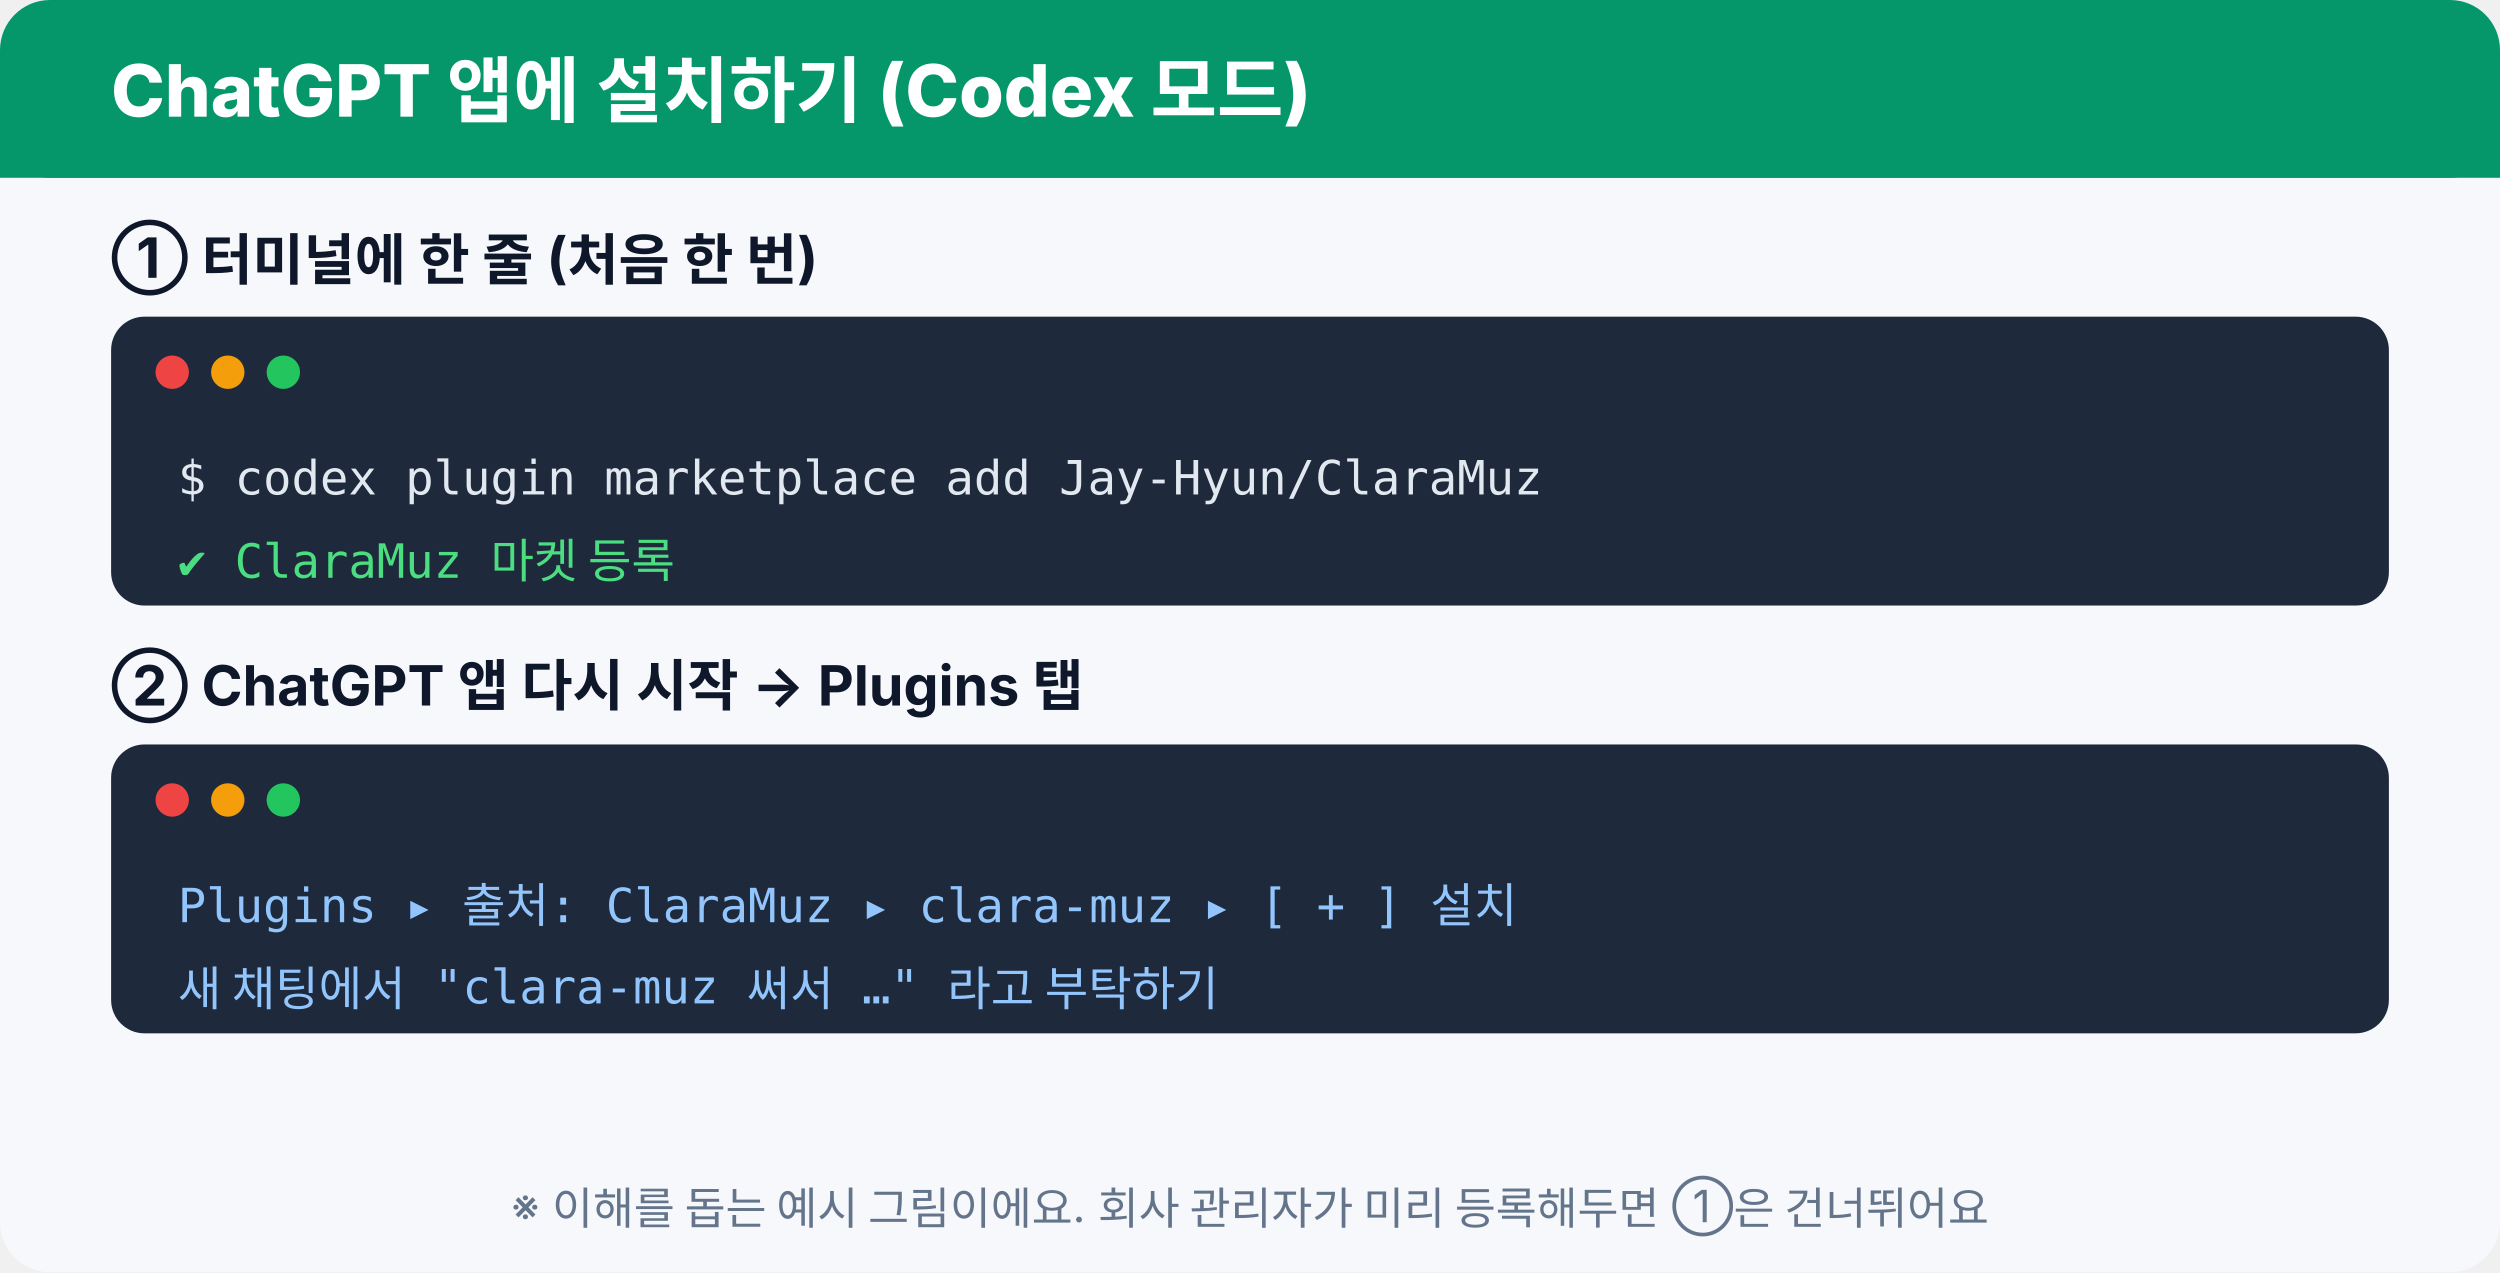
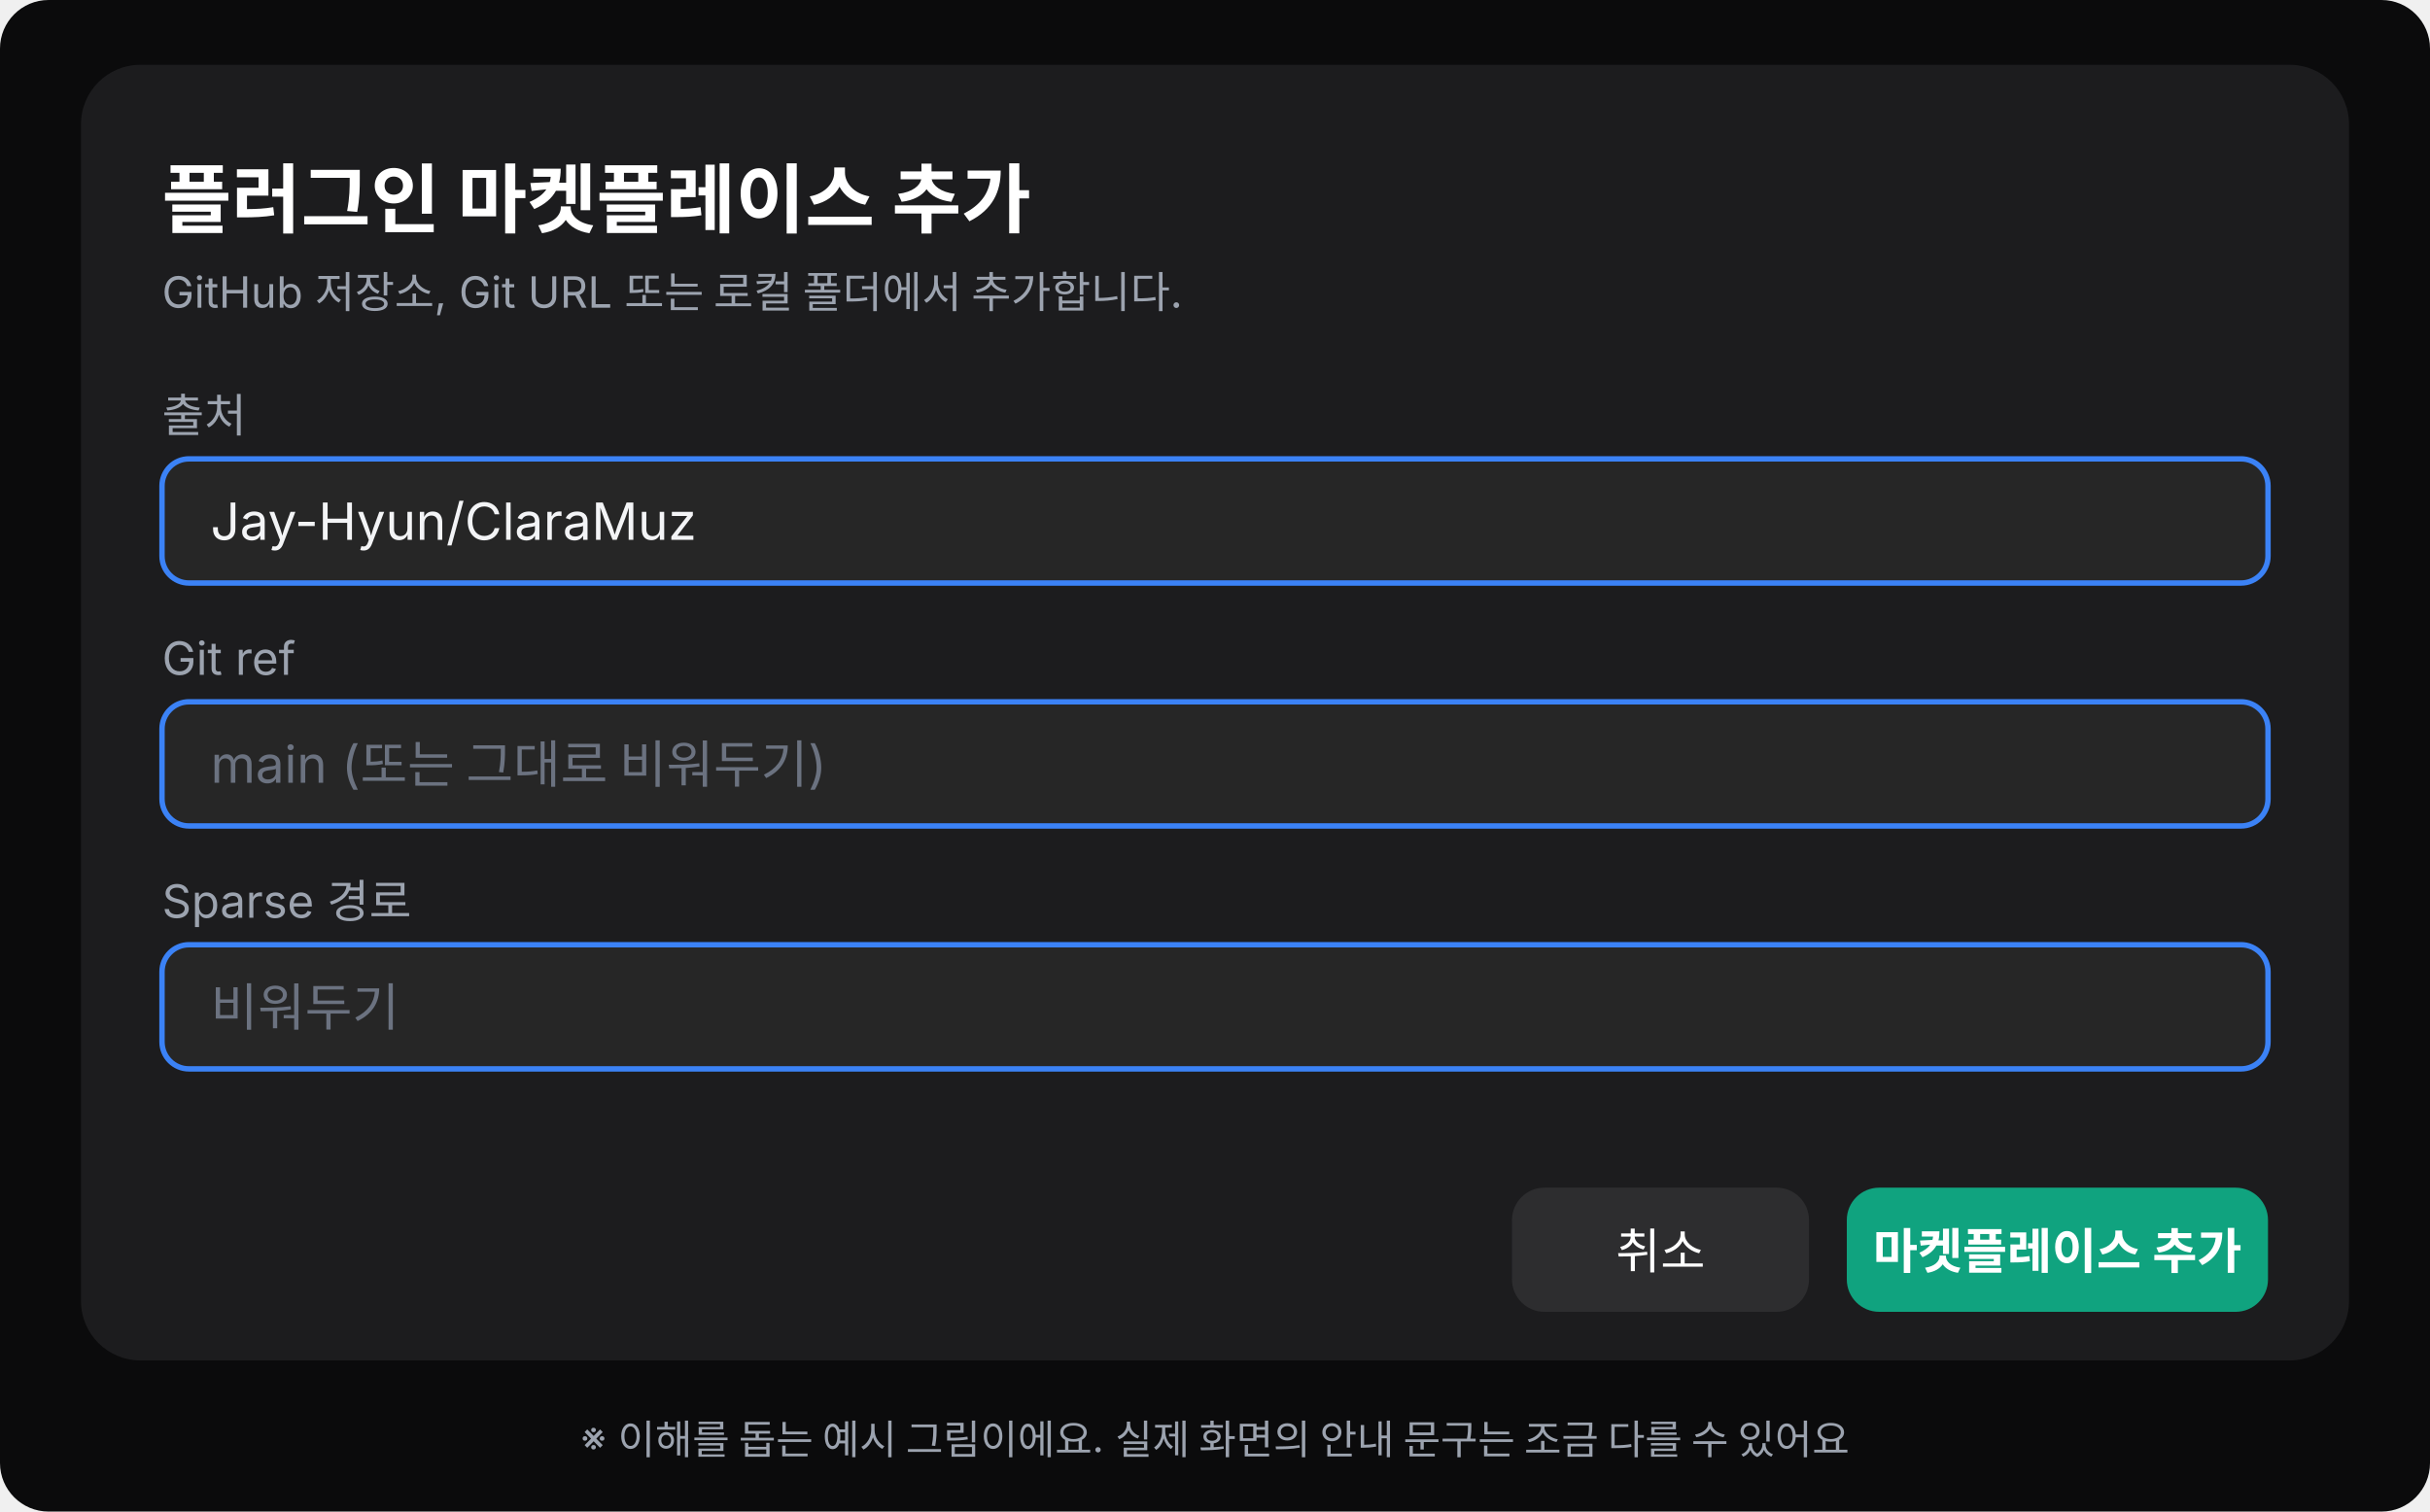
- <svg xmlns="http://www.w3.org/2000/svg" viewBox="0 0 900 458" width="900" height="458">
-   <rect width="900" height="458" rx="18" fill="#f6f8fb" />
-   <rect x="0" y="0" width="900" height="64" rx="18" fill="#059669" />
-   <rect x="0" y="40" width="900" height="24" fill="#059669" />
-   <text x="40" y="42" font-family="-apple-system,'Segoe UI','Apple SD Gothic Neo','Malgun Gothic',sans-serif" font-size="26" font-weight="800" fill="#fff">ChatGPT 앱에 설치하기 (Codex 모드)</text>
-   <text x="40" y="100" font-family="-apple-system,'Segoe UI','Apple SD Gothic Neo','Malgun Gothic',sans-serif" font-size="20" font-weight="700" fill="#0f172a">① 터미널에 한 줄 (처음 한 번)</text>
-   <rect x="40" y="114" width="820" height="104" rx="12" fill="#1e293b" />
-   <circle cx="62" cy="134" r="6" fill="#ef4444" />
-   <circle cx="82" cy="134" r="6" fill="#f59e0b" />
-   <circle cx="102" cy="134" r="6" fill="#22c55e" />
-   <text x="64" y="178" font-family="ui-monospace,Menlo,Consolas,monospace" font-size="17" fill="#e2e8f0">$ codex plugin marketplace add Jay-Hyun/ClaraMuz</text>
-   <text x="64" y="208" font-family="ui-monospace,Menlo,Consolas,monospace" font-size="17" fill="#4ade80">✔ ClaraMuz 마켓 등록</text>
-   <text x="40" y="254" font-family="-apple-system,'Segoe UI','Apple SD Gothic Neo','Malgun Gothic',sans-serif" font-size="20" font-weight="700" fill="#0f172a">② ChatGPT 앱 다시 시작 → Plugins 탭</text>
-   <rect x="40" y="268" width="820" height="104" rx="12" fill="#1e293b" />
-   <circle cx="62" cy="288" r="6" fill="#ef4444" />
-   <circle cx="82" cy="288" r="6" fill="#f59e0b" />
-   <circle cx="102" cy="288" r="6" fill="#22c55e" />
-   <text x="64" y="332" font-family="ui-monospace,Menlo,Consolas,monospace" font-size="17" fill="#93c5fd">Plugins ▸ 출처: ClaraMuz ▸ clara-muz ▸ [ + ] 설치</text>
-   <text x="64" y="362" font-family="ui-monospace,Menlo,Consolas,monospace" font-size="17" fill="#93c5fd">새 채팅에서 "clara-muz 써서 …" 라고 부탁하기</text>
-   <text x="450" y="440" text-anchor="middle" font-family="-apple-system,'Segoe UI','Apple SD Gothic Neo','Malgun Gothic',sans-serif" font-size="16" fill="#64748b">※ 이해를 돕는 예시 그림이에요. 회사 관리자가 미리 등록해두면 ①은 건너뛰어요</text>
+ <svg xmlns="http://www.w3.org/2000/svg" viewBox="0 0 900 560" width="900" height="560">
+   <rect width="900" height="560" rx="18" fill="#0b0b0c" />
+   <rect x="30" y="24" width="840" height="480" rx="22" fill="#1c1c1e" />
+   <text x="60" y="84" font-family="-apple-system,'Segoe UI','Apple SD Gothic Neo','Malgun Gothic',sans-serif" font-size="28" font-weight="700" fill="#fff">플러그인 마켓플레이스 추가</text>
+   <text x="60" y="114" font-family="-apple-system,'Segoe UI','Apple SD Gothic Neo','Malgun Gothic',sans-serif" font-size="16" fill="#9ca3af">GitHub 저장소, Git URL 또는 로컬 폴더에서 추가합니다.</text>
+   <text x="60" y="160" font-family="-apple-system,'Segoe UI','Apple SD Gothic Neo','Malgun Gothic',sans-serif" font-size="17" fill="#9ca3af">출처</text>
+   <rect x="60" y="170" width="780" height="46" rx="10" fill="#262626" stroke="#3b82f6" stroke-width="2" />
+   <text x="78" y="200" font-family="-apple-system,'Segoe UI','Apple SD Gothic Neo','Malgun Gothic',sans-serif" font-size="19" fill="#f3f4f6">Jay-Hyun/ClaraMuz</text>
+   <text x="60" y="250" font-family="-apple-system,'Segoe UI','Apple SD Gothic Neo','Malgun Gothic',sans-serif" font-size="17" fill="#9ca3af">Git ref</text>
+   <rect x="60" y="260" width="780" height="46" rx="10" fill="#262626" stroke="#3b82f6" stroke-width="2" />
+   <text x="78" y="290" font-family="-apple-system,'Segoe UI','Apple SD Gothic Neo','Malgun Gothic',sans-serif" font-size="19" fill="#6b7280">main  (또는 그대로 비워두기)</text>
+   <text x="60" y="340" font-family="-apple-system,'Segoe UI','Apple SD Gothic Neo','Malgun Gothic',sans-serif" font-size="17" fill="#9ca3af">Sparse 경로</text>
+   <rect x="60" y="350" width="780" height="46" rx="10" fill="#262626" stroke="#3b82f6" stroke-width="2" />
+   <text x="78" y="380" font-family="-apple-system,'Segoe UI','Apple SD Gothic Neo','Malgun Gothic',sans-serif" font-size="19" fill="#6b7280">비워두기</text>
+   <rect x="560" y="440" width="110" height="46" rx="12" fill="#2d2d2f" />
+   <text x="615" y="470" text-anchor="middle" font-family="-apple-system,'Segoe UI','Apple SD Gothic Neo','Malgun Gothic',sans-serif" font-size="18" fill="#fff">취소</text>
+   <rect x="684" y="440" width="156" height="46" rx="12" fill="#10a37f" />
+   <text x="762" y="470" text-anchor="middle" font-family="-apple-system,'Segoe UI','Apple SD Gothic Neo','Malgun Gothic',sans-serif" font-size="18" font-weight="700" fill="#fff">마켓플레이스 추가</text>
+   <text x="450" y="538" text-anchor="middle" font-family="-apple-system,'Segoe UI','Apple SD Gothic Neo','Malgun Gothic',sans-serif" font-size="15" fill="#9ca3af">※ 이해를 돕는 예시 그림이에요. 실제 화면의 안내 문구는 조금 다를 수 있어요</text>
</svg>
